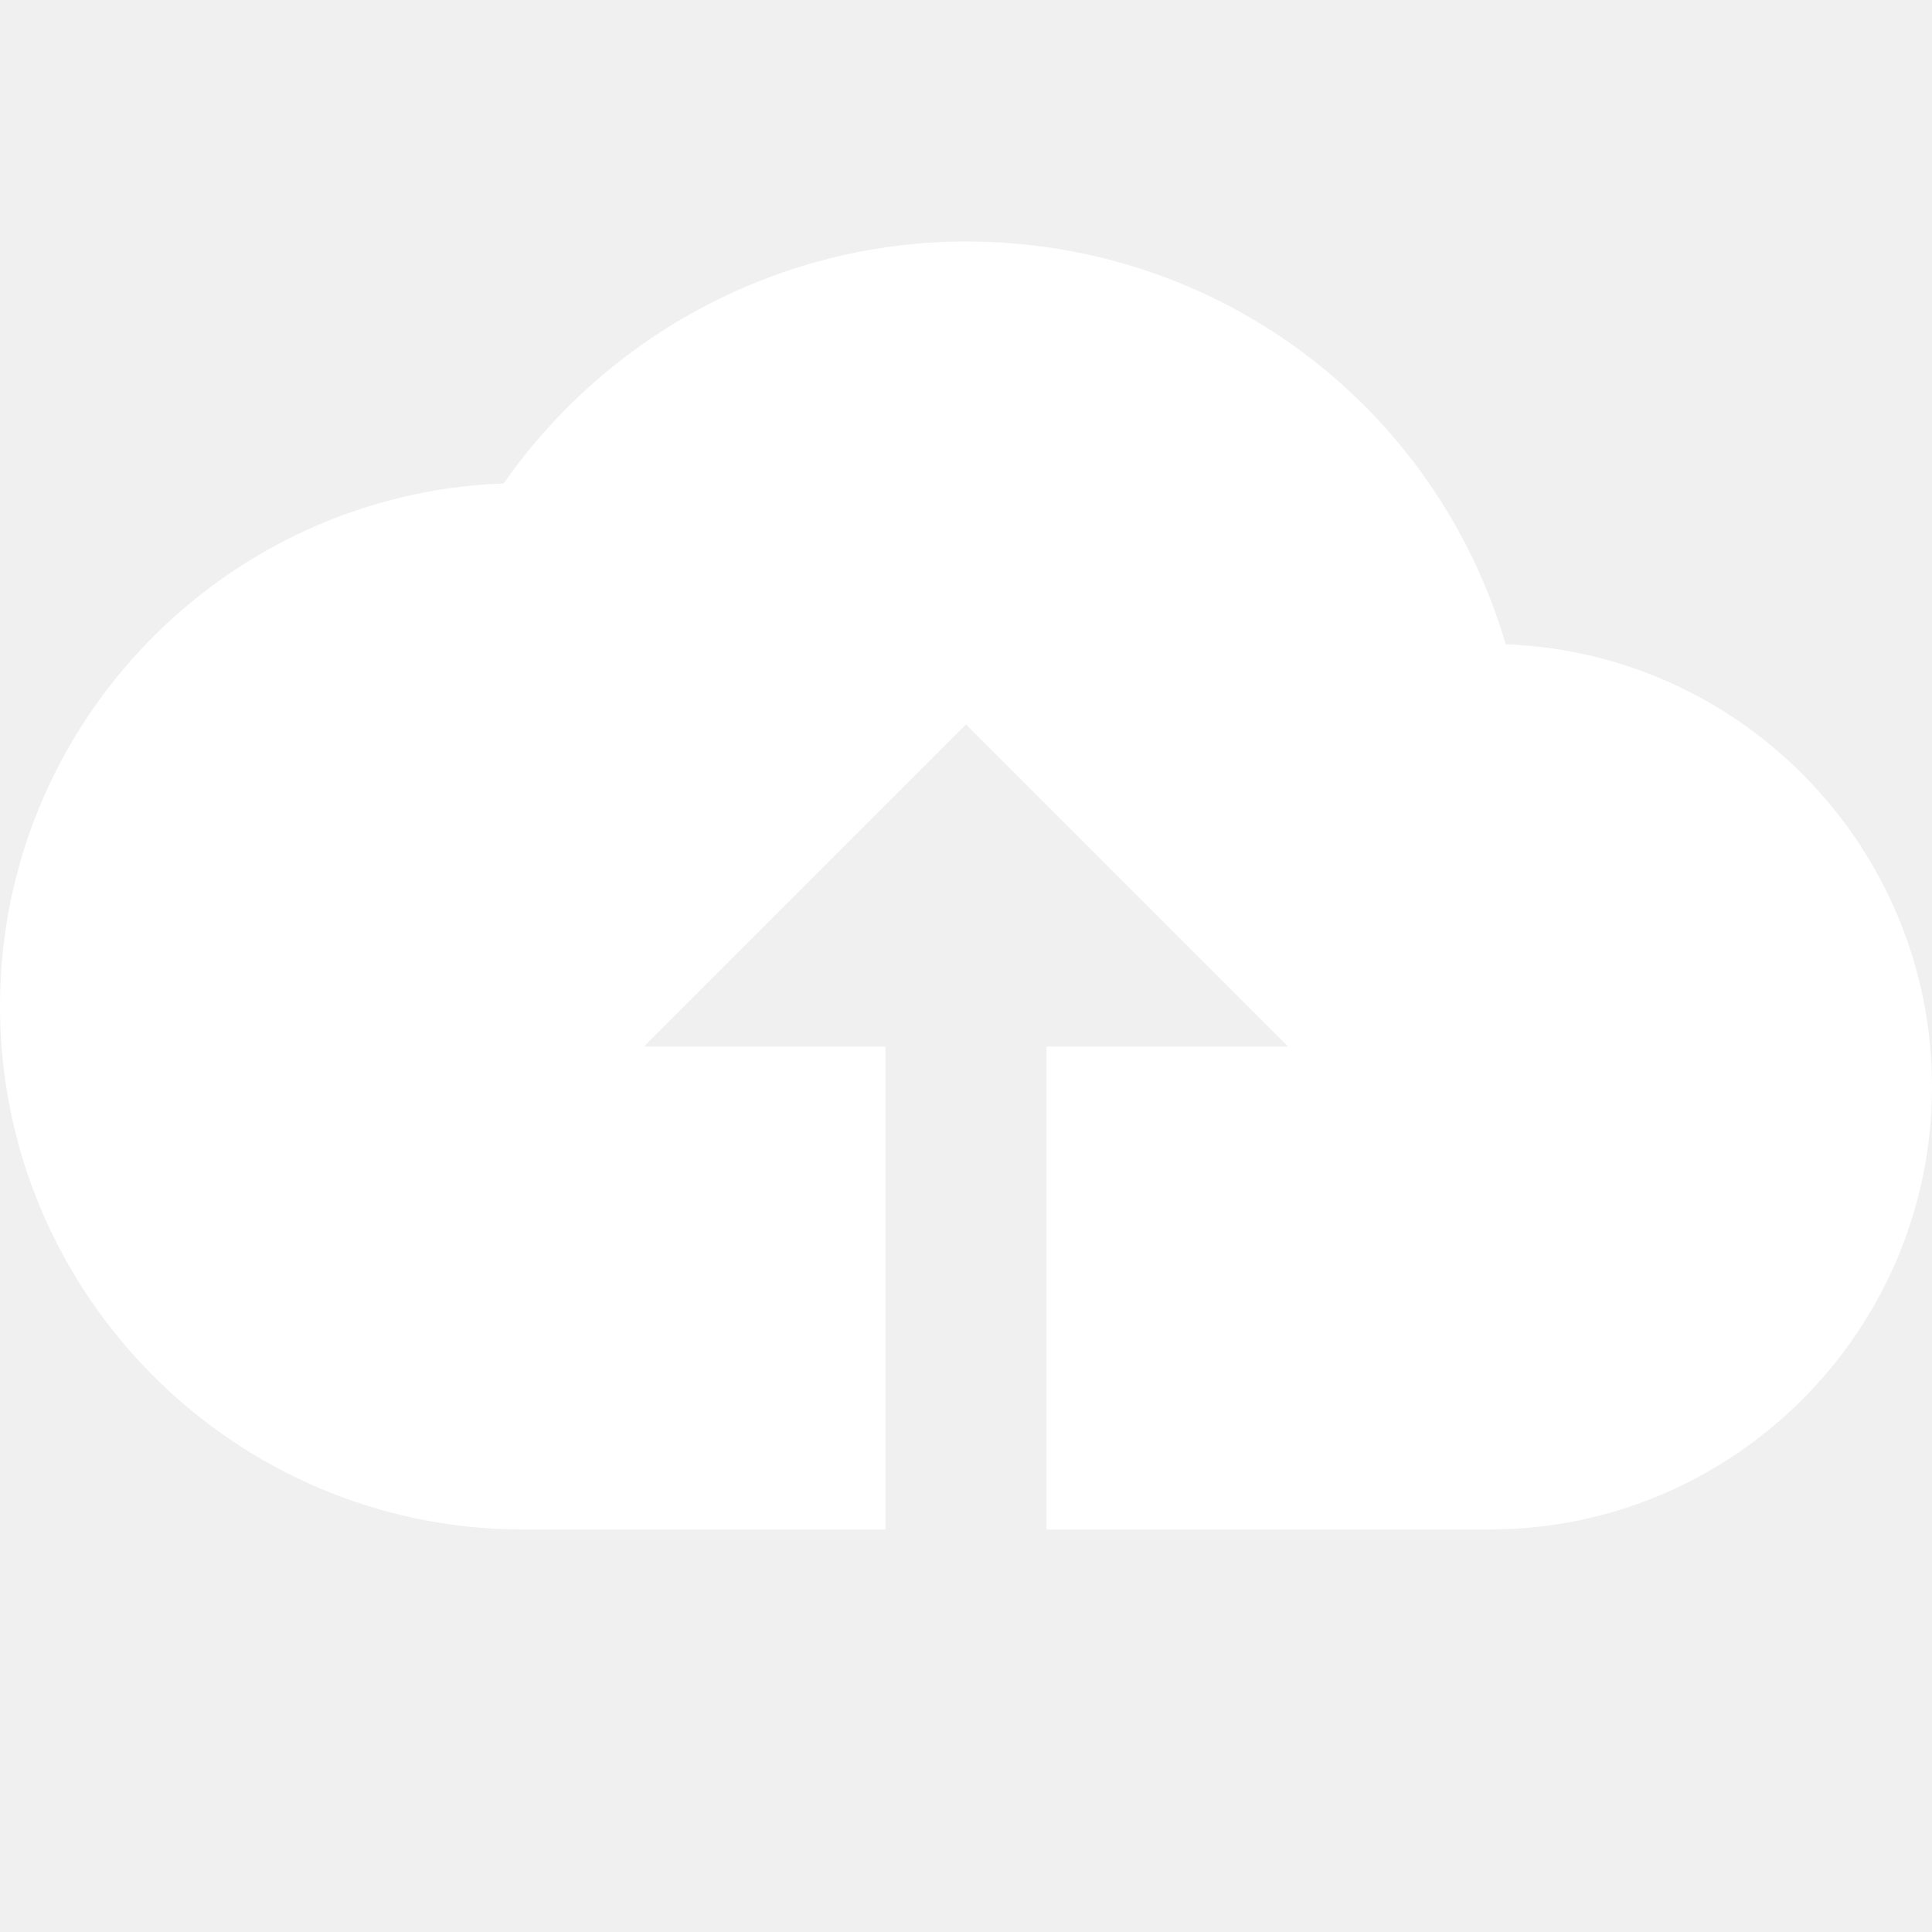
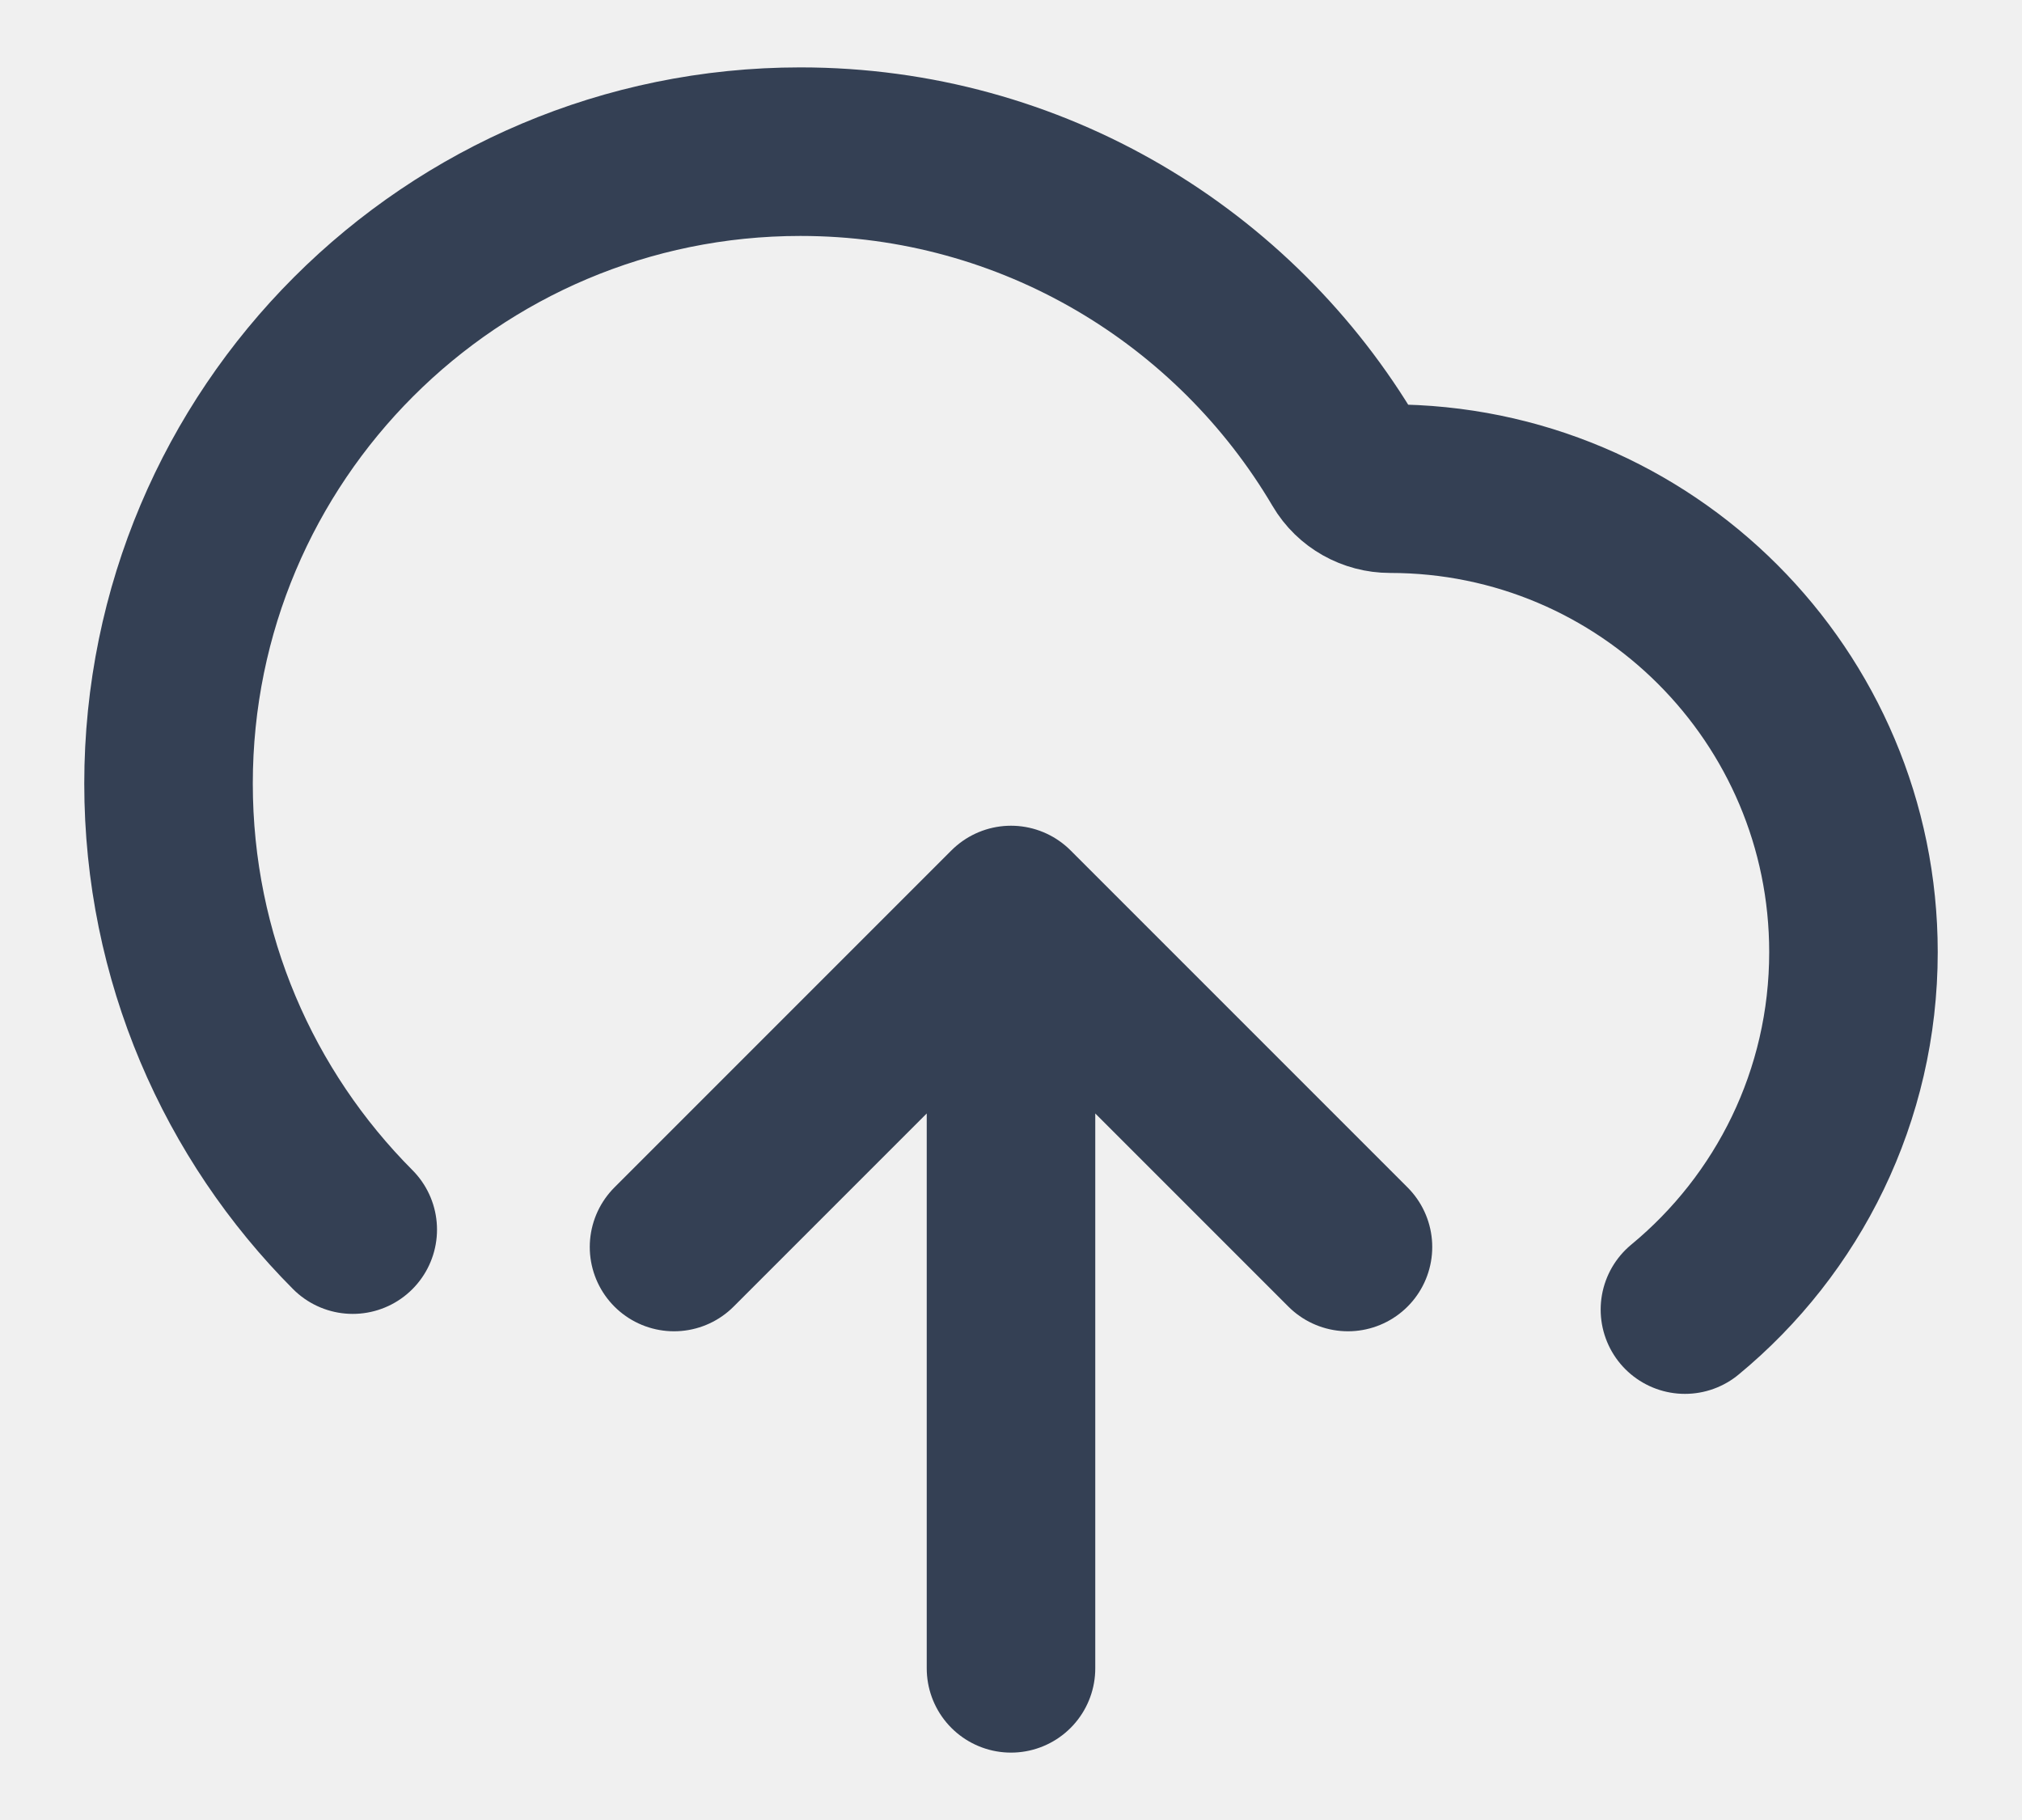
- <svg xmlns="http://www.w3.org/2000/svg" viewBox="0 0 24 24" fill="#FFFFFF">
-   <path d="M18.705,8.004C17.839,5.056,15.15,3,12,3C9.708,3,7.56,4.138,6.258,6.005C2.786,6.133,0,8.997,0,12.5 C0,16.084,2.916,19,6.5,19H9h2v-6H8l4-4l4,4h-3v6h2h3.5c3.033,0,5.5-2.468,5.5-5.5C24,10.536,21.643,8.111,18.705,8.004z" fill="#FFFFFF" />
+ <svg xmlns="http://www.w3.org/2000/svg" width="20" height="18" viewBox="0 0 20 18" fill="none">
+   <path d="M6.667 12.333L10 9M10 9L13.333 12.333M10 9V16.5M16.666 12.952C17.684 12.112 18.333 10.84 18.333 9.417C18.333 6.885 16.281 4.833 13.75 4.833C13.568 4.833 13.397 4.738 13.305 4.581C12.218 2.737 10.212 1.5 7.917 1.5C4.465 1.5 1.667 4.298 1.667 7.75C1.667 9.472 2.363 11.031 3.489 12.161" stroke="#344054" stroke-width="1.667" stroke-linecap="round" stroke-linejoin="round" />
</svg>
